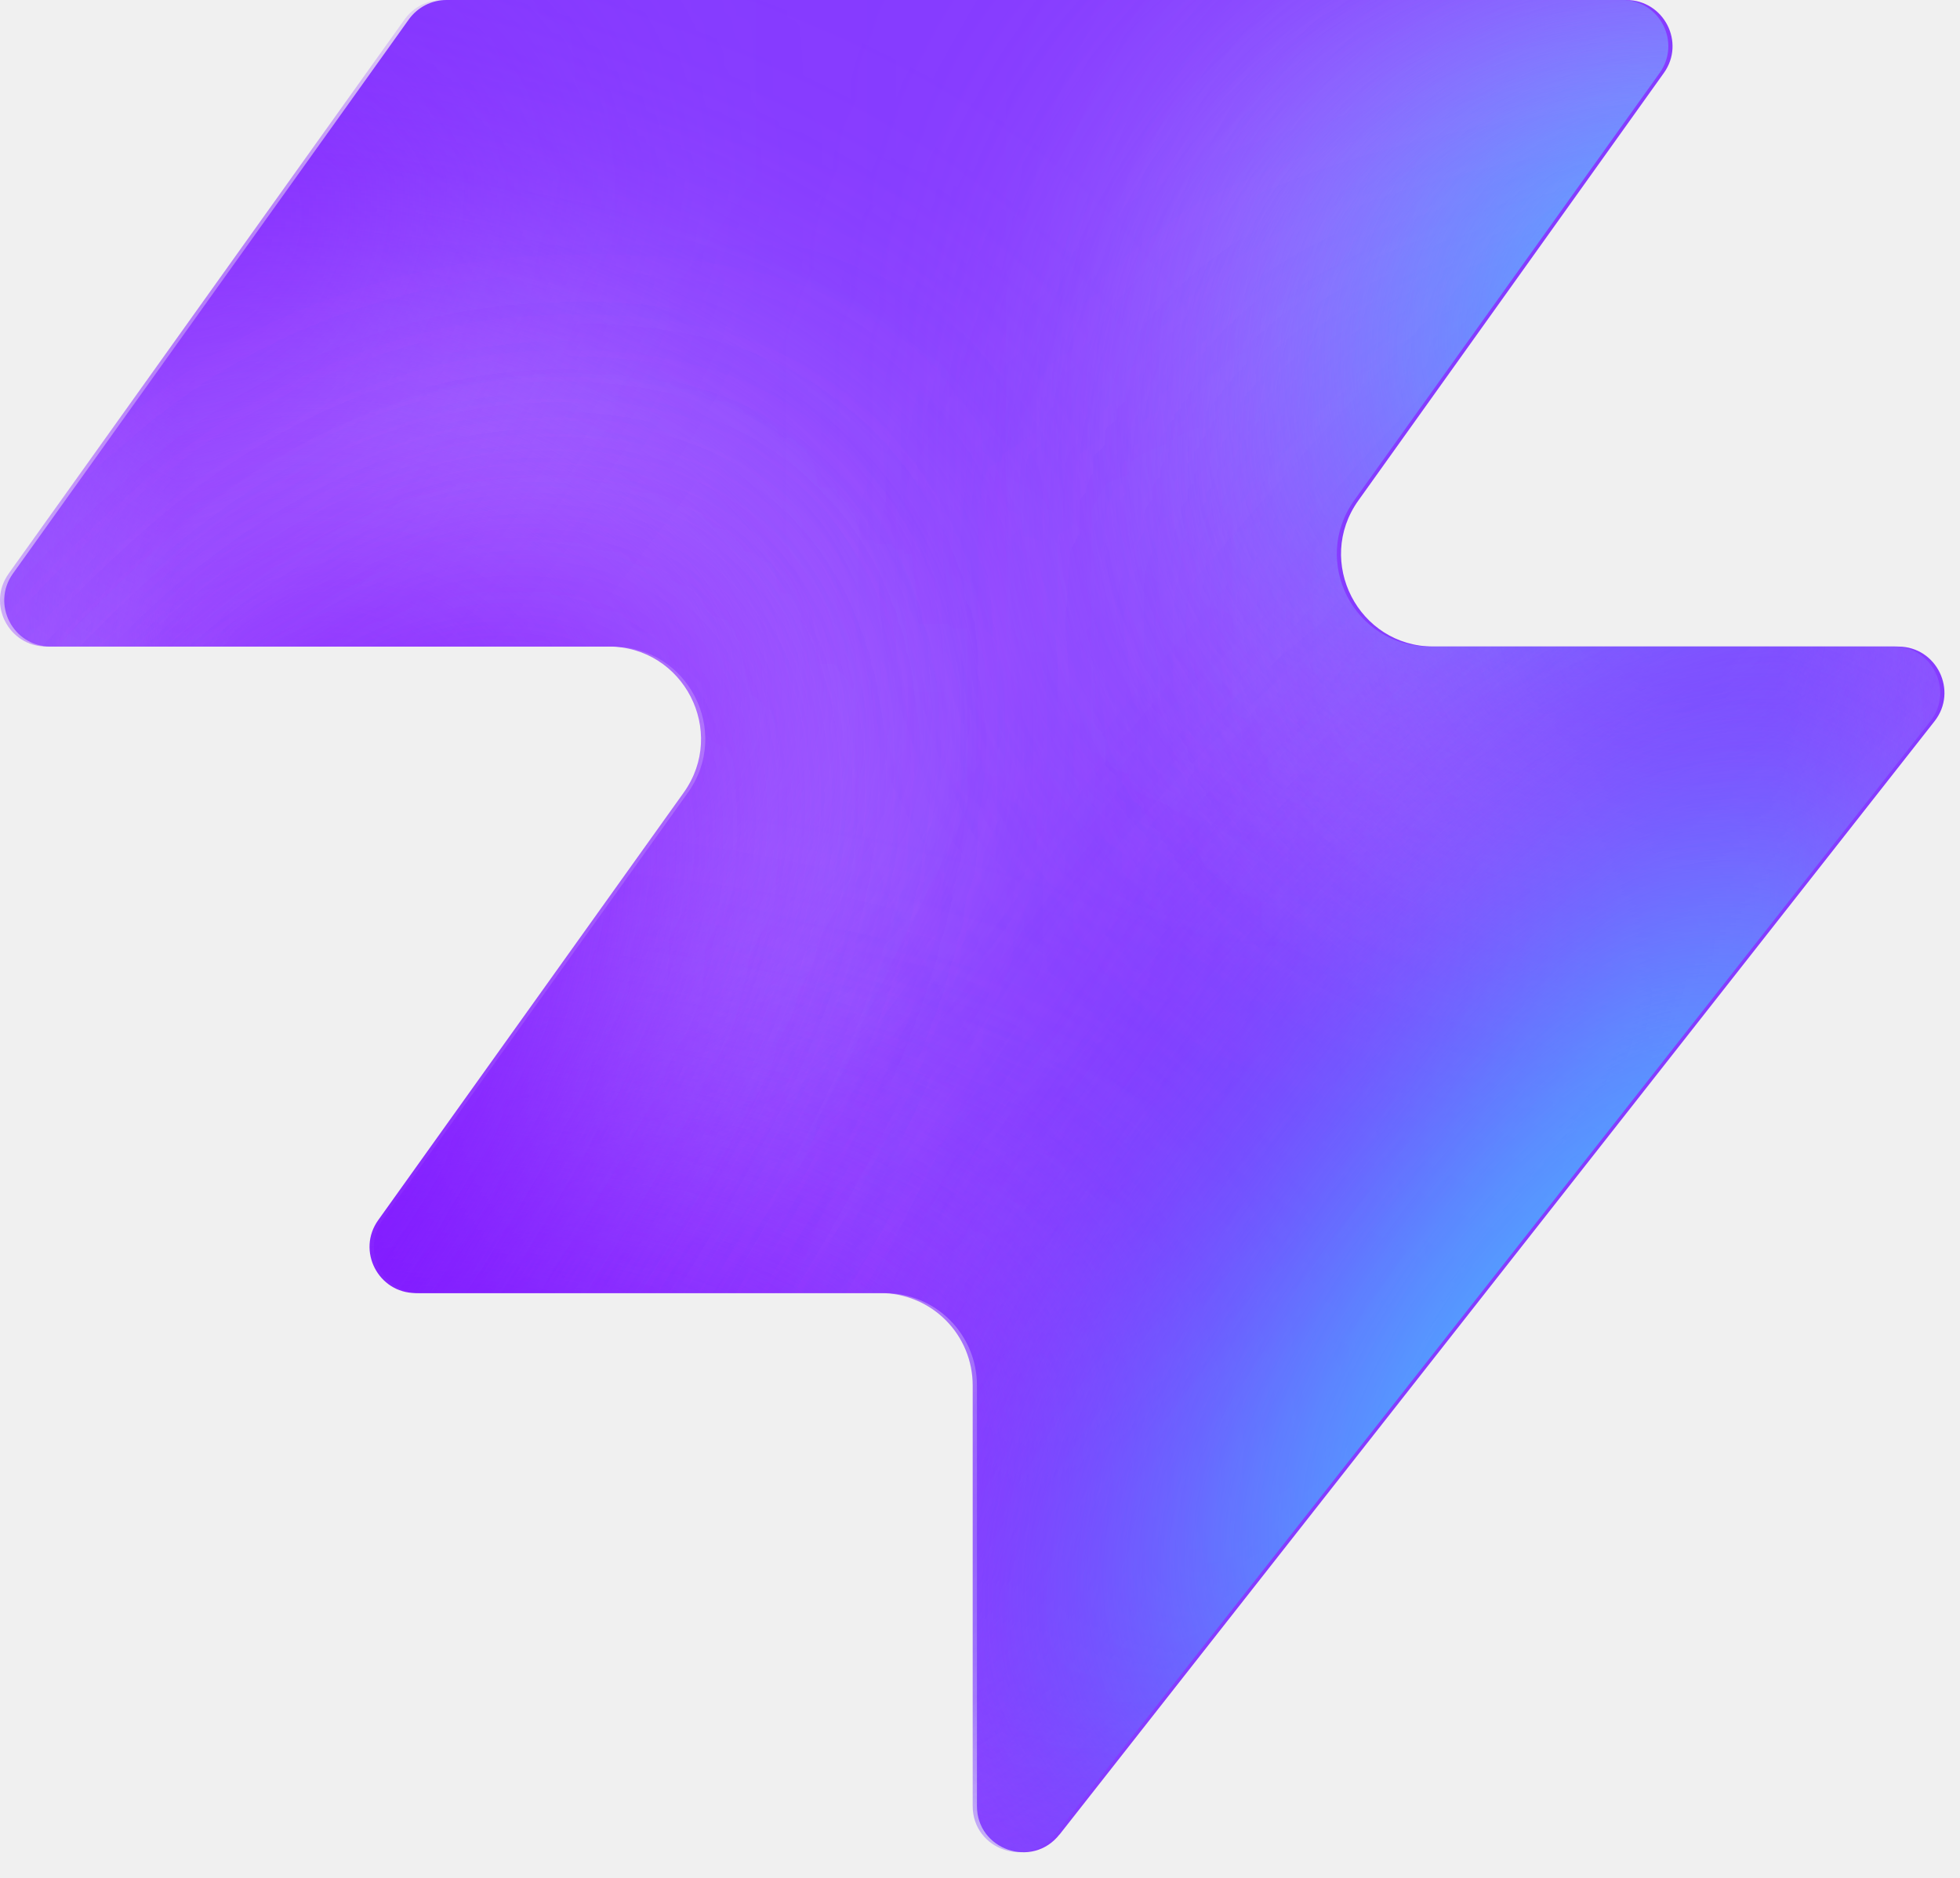
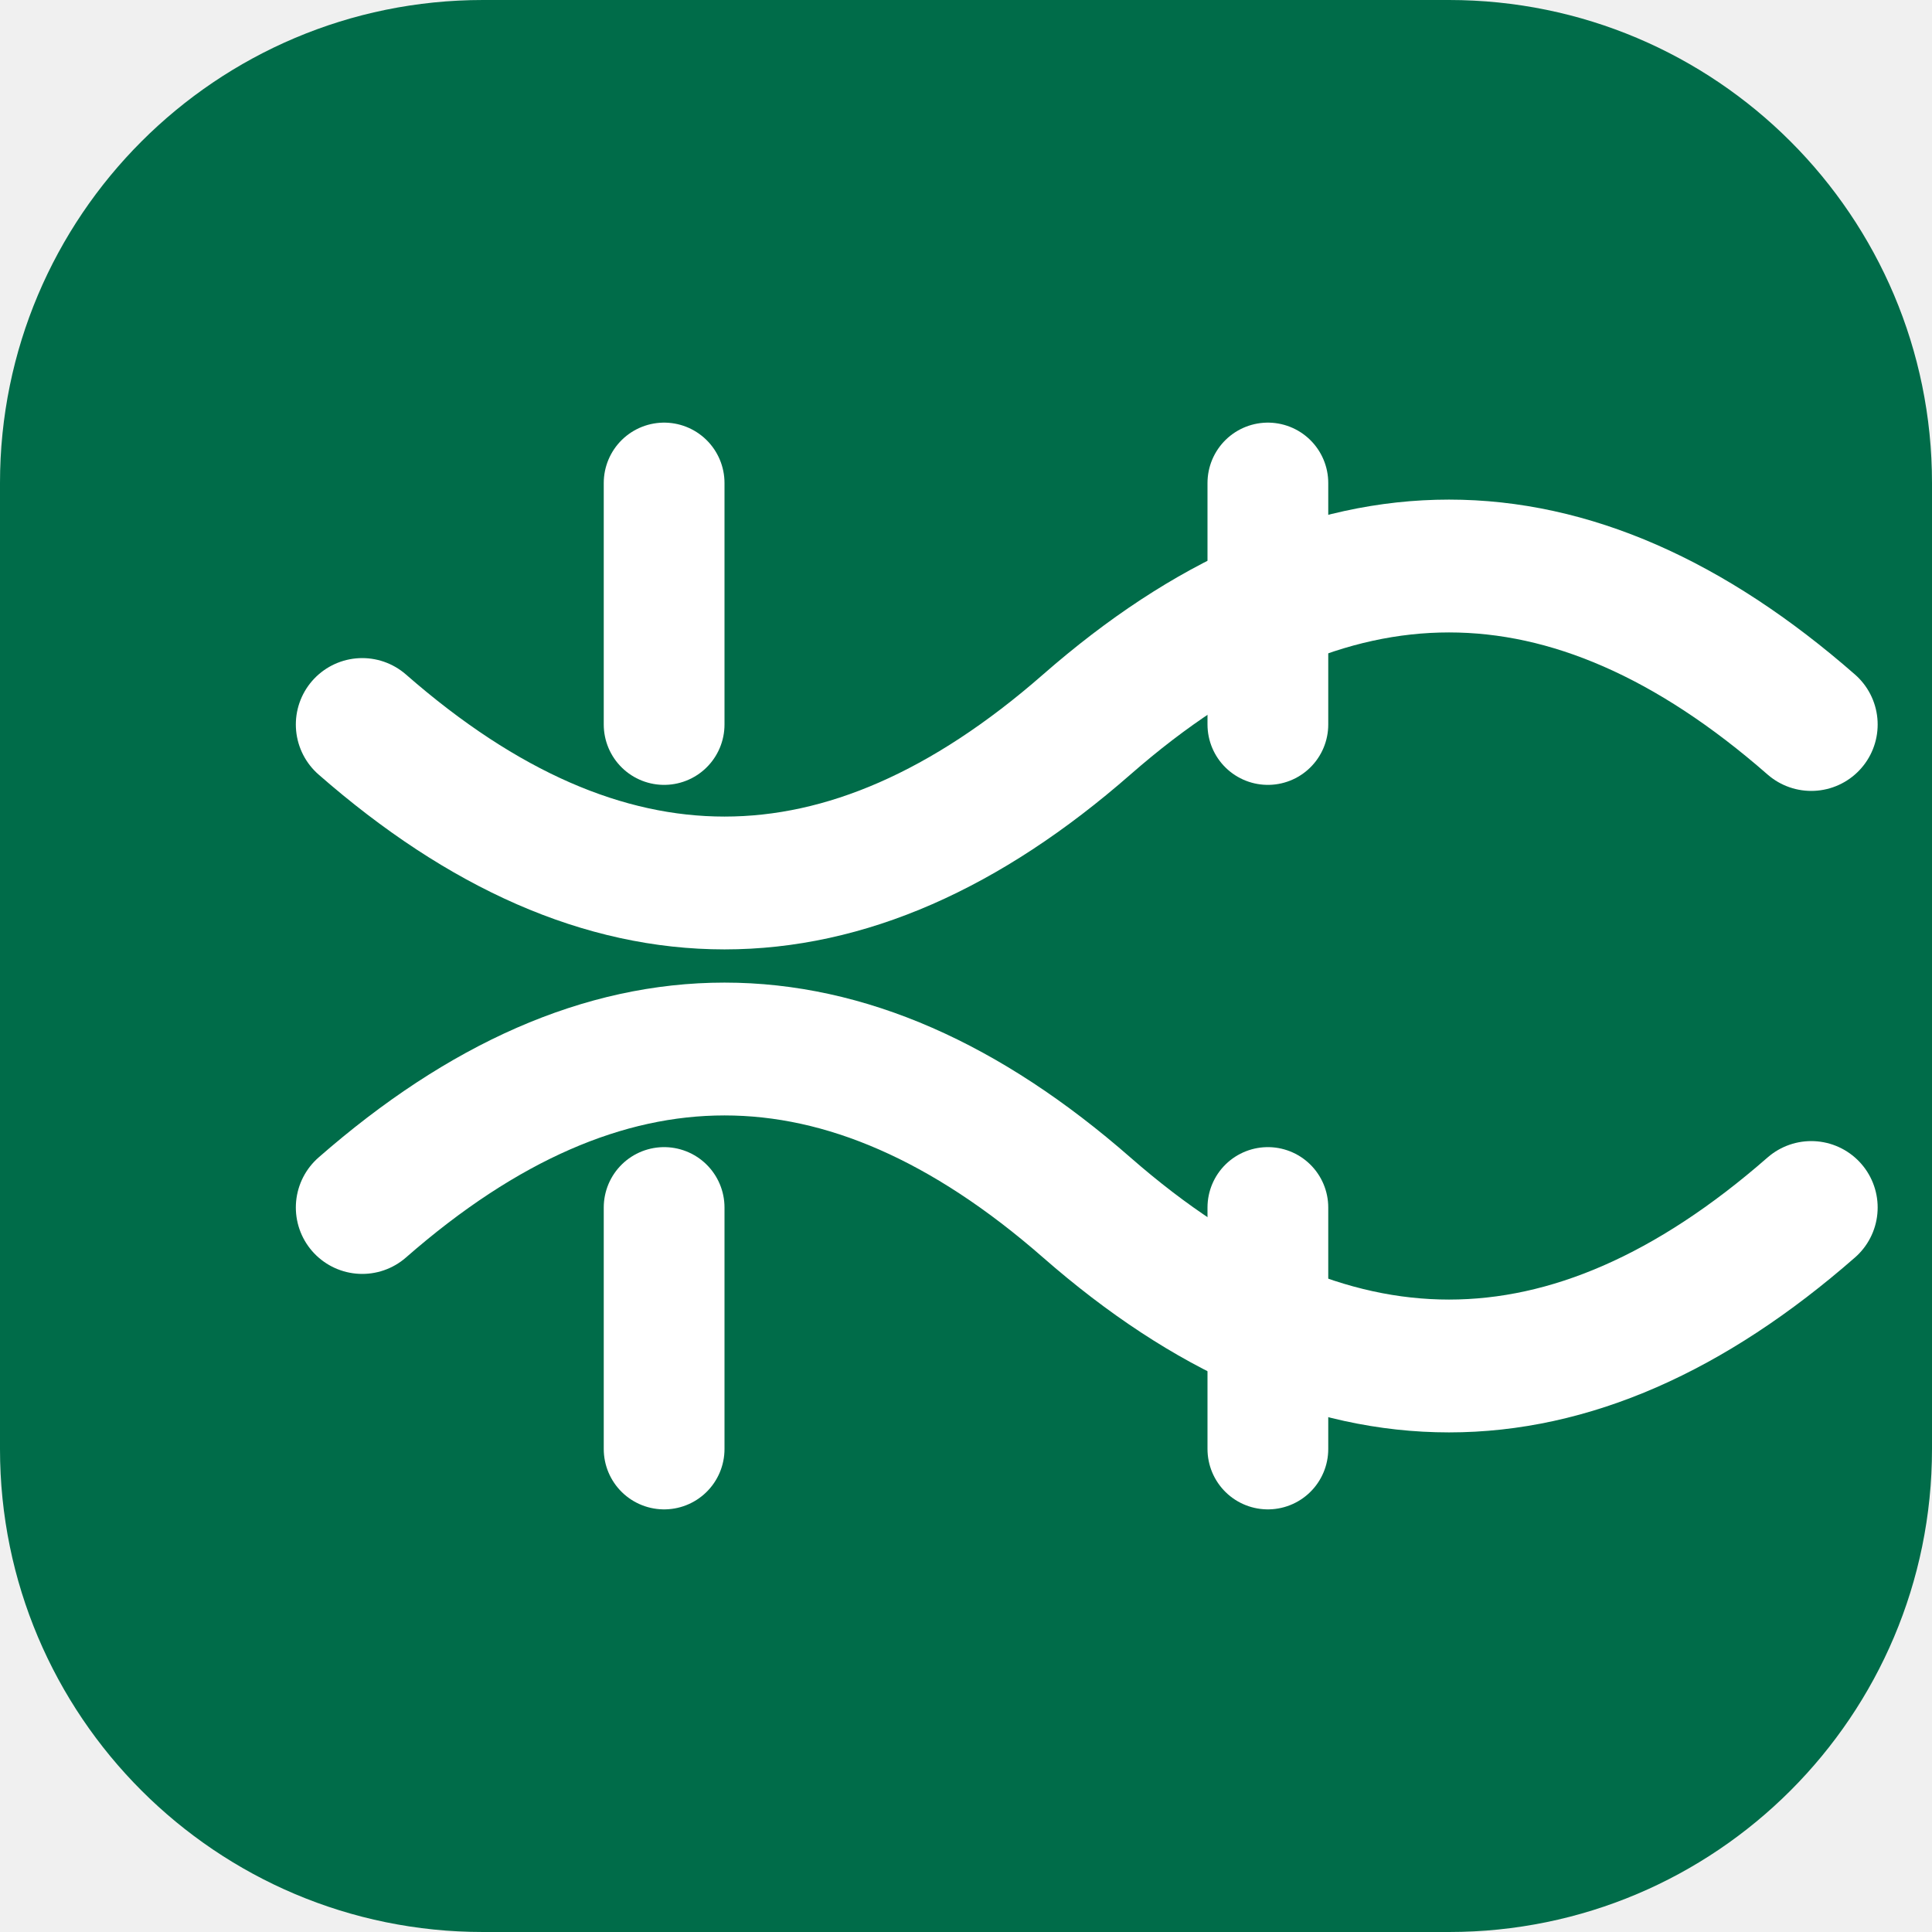
- <svg xmlns="http://www.w3.org/2000/svg" width="48" height="46" fill="none" viewBox="0 0 48 46">
-   <path fill="#863bff" d="M25.946 44.938c-.664.845-2.021.375-2.021-.698V33.937a2.26 2.26 0 0 0-2.262-2.262H10.287c-.92 0-1.456-1.04-.92-1.788l7.48-10.471c1.07-1.497 0-3.578-1.842-3.578H1.237c-.92 0-1.456-1.04-.92-1.788L10.013.474c.214-.297.556-.474.92-.474h28.894c.92 0 1.456 1.04.92 1.788l-7.48 10.471c-1.07 1.498 0 3.579 1.842 3.579h11.377c.943 0 1.473 1.088.89 1.83L25.947 44.94z" style="fill:#863bff;fill:color(display-p3 .525 .23 1);fill-opacity:1" />
-   <mask id="a" width="48" height="46" x="0" y="0" maskUnits="userSpaceOnUse" style="mask-type:alpha">
-     <path fill="#000" d="M25.842 44.938c-.664.844-2.021.375-2.021-.698V33.937a2.26 2.26 0 0 0-2.262-2.262H10.183c-.92 0-1.456-1.04-.92-1.788l7.48-10.471c1.07-1.498 0-3.579-1.842-3.579H1.133c-.92 0-1.456-1.04-.92-1.787L9.91.473c.214-.297.556-.474.92-.474h28.894c.92 0 1.456 1.04.92 1.788l-7.48 10.471c-1.07 1.498 0 3.578 1.842 3.578h11.377c.943 0 1.473 1.088.89 1.832L25.843 44.94z" style="fill:#000;fill-opacity:1" />
-   </mask>
-   <g mask="url(#a)">
-     <g filter="url(#b)">
-       <ellipse cx="5.508" cy="14.704" fill="#ede6ff" rx="5.508" ry="14.704" style="fill:#ede6ff;fill:color(display-p3 .927 .903 1);fill-opacity:1" transform="matrix(.00324 1 1 -.00324 -4.47 31.516)" />
-     </g>
-     <g filter="url(#c)">
-       <ellipse cx="10.399" cy="29.851" fill="#ede6ff" rx="10.399" ry="29.851" style="fill:#ede6ff;fill:color(display-p3 .927 .903 1);fill-opacity:1" transform="matrix(.00324 1 1 -.00324 -39.328 7.883)" />
-     </g>
-     <g filter="url(#d)">
-       <ellipse cx="5.508" cy="30.487" fill="#7e14ff" rx="5.508" ry="30.487" style="fill:#7e14ff;fill:color(display-p3 .492 .077 1);fill-opacity:1" transform="rotate(89.814 -25.913 -14.639)scale(1 -1)" />
-     </g>
-     <g filter="url(#e)">
-       <ellipse cx="5.508" cy="30.599" fill="#7e14ff" rx="5.508" ry="30.599" style="fill:#7e14ff;fill:color(display-p3 .492 .077 1);fill-opacity:1" transform="rotate(89.814 -32.644 -3.334)scale(1 -1)" />
-     </g>
-     <g filter="url(#f)">
-       <ellipse cx="5.508" cy="30.599" fill="#7e14ff" rx="5.508" ry="30.599" style="fill:#7e14ff;fill:color(display-p3 .492 .077 1);fill-opacity:1" transform="matrix(.00324 1 1 -.00324 -34.34 30.47)" />
-     </g>
-     <g filter="url(#g)">
-       <ellipse cx="14.072" cy="22.078" fill="#ede6ff" rx="14.072" ry="22.078" style="fill:#ede6ff;fill:color(display-p3 .927 .903 1);fill-opacity:1" transform="rotate(93.35 24.506 48.493)scale(-1 1)" />
-     </g>
-     <g filter="url(#h)">
-       <ellipse cx="3.47" cy="21.501" fill="#7e14ff" rx="3.47" ry="21.501" style="fill:#7e14ff;fill:color(display-p3 .492 .077 1);fill-opacity:1" transform="rotate(89.009 28.708 47.59)scale(-1 1)" />
-     </g>
-     <g filter="url(#i)">
-       <ellipse cx="3.47" cy="21.501" fill="#7e14ff" rx="3.47" ry="21.501" style="fill:#7e14ff;fill:color(display-p3 .492 .077 1);fill-opacity:1" transform="rotate(89.009 28.708 47.59)scale(-1 1)" />
-     </g>
-     <g filter="url(#j)">
-       <ellipse cx=".387" cy="8.972" fill="#7e14ff" rx="4.407" ry="29.108" style="fill:#7e14ff;fill:color(display-p3 .492 .077 1);fill-opacity:1" transform="rotate(39.51 .387 8.972)" />
-     </g>
-     <g filter="url(#k)">
-       <ellipse cx="47.523" cy="-6.092" fill="#7e14ff" rx="4.407" ry="29.108" style="fill:#7e14ff;fill:color(display-p3 .492 .077 1);fill-opacity:1" transform="rotate(37.892 47.523 -6.092)" />
-     </g>
-     <g filter="url(#l)">
-       <ellipse cx="41.412" cy="6.333" fill="#47bfff" rx="5.971" ry="9.665" style="fill:#47bfff;fill:color(display-p3 .28 .748 1);fill-opacity:1" transform="rotate(37.892 41.412 6.333)" />
-     </g>
-     <g filter="url(#m)">
-       <ellipse cx="-1.879" cy="38.332" fill="#7e14ff" rx="4.407" ry="29.108" style="fill:#7e14ff;fill:color(display-p3 .492 .077 1);fill-opacity:1" transform="rotate(37.892 -1.88 38.332)" />
-     </g>
-     <g filter="url(#n)">
-       <ellipse cx="-1.879" cy="38.332" fill="#7e14ff" rx="4.407" ry="29.108" style="fill:#7e14ff;fill:color(display-p3 .492 .077 1);fill-opacity:1" transform="rotate(37.892 -1.88 38.332)" />
-     </g>
-     <g filter="url(#o)">
-       <ellipse cx="35.651" cy="29.907" fill="#7e14ff" rx="4.407" ry="29.108" style="fill:#7e14ff;fill:color(display-p3 .492 .077 1);fill-opacity:1" transform="rotate(37.892 35.651 29.907)" />
-     </g>
-     <g filter="url(#p)">
-       <ellipse cx="38.418" cy="32.4" fill="#47bfff" rx="5.971" ry="15.297" style="fill:#47bfff;fill:color(display-p3 .28 .748 1);fill-opacity:1" transform="rotate(37.892 38.418 32.4)" />
-     </g>
-   </g>
-   <defs>
-     <filter id="b" width="60.045" height="41.654" x="-19.77" y="16.149" color-interpolation-filters="sRGB" filterUnits="userSpaceOnUse">
-       <feFlood flood-opacity="0" result="BackgroundImageFix" />
-       <feBlend in="SourceGraphic" in2="BackgroundImageFix" result="shape" />
-       <feGaussianBlur result="effect1_foregroundBlur_2002_17158" stdDeviation="7.659" />
-     </filter>
-     <filter id="c" width="90.34" height="51.437" x="-54.613" y="-7.533" color-interpolation-filters="sRGB" filterUnits="userSpaceOnUse">
-       <feFlood flood-opacity="0" result="BackgroundImageFix" />
-       <feBlend in="SourceGraphic" in2="BackgroundImageFix" result="shape" />
-       <feGaussianBlur result="effect1_foregroundBlur_2002_17158" stdDeviation="7.659" />
-     </filter>
-     <filter id="d" width="79.355" height="29.4" x="-49.64" y="2.03" color-interpolation-filters="sRGB" filterUnits="userSpaceOnUse">
-       <feFlood flood-opacity="0" result="BackgroundImageFix" />
-       <feBlend in="SourceGraphic" in2="BackgroundImageFix" result="shape" />
-       <feGaussianBlur result="effect1_foregroundBlur_2002_17158" stdDeviation="4.596" />
-     </filter>
-     <filter id="e" width="79.579" height="29.4" x="-45.045" y="20.029" color-interpolation-filters="sRGB" filterUnits="userSpaceOnUse">
-       <feFlood flood-opacity="0" result="BackgroundImageFix" />
-       <feBlend in="SourceGraphic" in2="BackgroundImageFix" result="shape" />
-       <feGaussianBlur result="effect1_foregroundBlur_2002_17158" stdDeviation="4.596" />
-     </filter>
-     <filter id="f" width="79.579" height="29.4" x="-43.513" y="21.178" color-interpolation-filters="sRGB" filterUnits="userSpaceOnUse">
-       <feFlood flood-opacity="0" result="BackgroundImageFix" />
-       <feBlend in="SourceGraphic" in2="BackgroundImageFix" result="shape" />
-       <feGaussianBlur result="effect1_foregroundBlur_2002_17158" stdDeviation="4.596" />
-     </filter>
-     <filter id="g" width="74.749" height="58.852" x="15.756" y="-17.901" color-interpolation-filters="sRGB" filterUnits="userSpaceOnUse">
-       <feFlood flood-opacity="0" result="BackgroundImageFix" />
-       <feBlend in="SourceGraphic" in2="BackgroundImageFix" result="shape" />
-       <feGaussianBlur result="effect1_foregroundBlur_2002_17158" stdDeviation="7.659" />
-     </filter>
-     <filter id="h" width="61.377" height="25.362" x="23.548" y="2.284" color-interpolation-filters="sRGB" filterUnits="userSpaceOnUse">
-       <feFlood flood-opacity="0" result="BackgroundImageFix" />
-       <feBlend in="SourceGraphic" in2="BackgroundImageFix" result="shape" />
-       <feGaussianBlur result="effect1_foregroundBlur_2002_17158" stdDeviation="4.596" />
-     </filter>
-     <filter id="i" width="61.377" height="25.362" x="23.548" y="2.284" color-interpolation-filters="sRGB" filterUnits="userSpaceOnUse">
-       <feFlood flood-opacity="0" result="BackgroundImageFix" />
-       <feBlend in="SourceGraphic" in2="BackgroundImageFix" result="shape" />
-       <feGaussianBlur result="effect1_foregroundBlur_2002_17158" stdDeviation="4.596" />
-     </filter>
-     <filter id="j" width="56.045" height="63.649" x="-27.636" y="-22.853" color-interpolation-filters="sRGB" filterUnits="userSpaceOnUse">
-       <feFlood flood-opacity="0" result="BackgroundImageFix" />
-       <feBlend in="SourceGraphic" in2="BackgroundImageFix" result="shape" />
-       <feGaussianBlur result="effect1_foregroundBlur_2002_17158" stdDeviation="4.596" />
-     </filter>
-     <filter id="k" width="54.814" height="64.646" x="20.116" y="-38.415" color-interpolation-filters="sRGB" filterUnits="userSpaceOnUse">
-       <feFlood flood-opacity="0" result="BackgroundImageFix" />
-       <feBlend in="SourceGraphic" in2="BackgroundImageFix" result="shape" />
-       <feGaussianBlur result="effect1_foregroundBlur_2002_17158" stdDeviation="4.596" />
-     </filter>
-     <filter id="l" width="33.541" height="35.313" x="24.641" y="-11.323" color-interpolation-filters="sRGB" filterUnits="userSpaceOnUse">
-       <feFlood flood-opacity="0" result="BackgroundImageFix" />
-       <feBlend in="SourceGraphic" in2="BackgroundImageFix" result="shape" />
-       <feGaussianBlur result="effect1_foregroundBlur_2002_17158" stdDeviation="4.596" />
-     </filter>
-     <filter id="m" width="54.814" height="64.646" x="-29.286" y="6.009" color-interpolation-filters="sRGB" filterUnits="userSpaceOnUse">
-       <feFlood flood-opacity="0" result="BackgroundImageFix" />
-       <feBlend in="SourceGraphic" in2="BackgroundImageFix" result="shape" />
-       <feGaussianBlur result="effect1_foregroundBlur_2002_17158" stdDeviation="4.596" />
-     </filter>
-     <filter id="n" width="54.814" height="64.646" x="-29.286" y="6.009" color-interpolation-filters="sRGB" filterUnits="userSpaceOnUse">
-       <feFlood flood-opacity="0" result="BackgroundImageFix" />
-       <feBlend in="SourceGraphic" in2="BackgroundImageFix" result="shape" />
-       <feGaussianBlur result="effect1_foregroundBlur_2002_17158" stdDeviation="4.596" />
-     </filter>
-     <filter id="o" width="54.814" height="64.646" x="8.244" y="-2.416" color-interpolation-filters="sRGB" filterUnits="userSpaceOnUse">
-       <feFlood flood-opacity="0" result="BackgroundImageFix" />
-       <feBlend in="SourceGraphic" in2="BackgroundImageFix" result="shape" />
-       <feGaussianBlur result="effect1_foregroundBlur_2002_17158" stdDeviation="4.596" />
-     </filter>
-     <filter id="p" width="39.409" height="43.623" x="18.713" y="10.588" color-interpolation-filters="sRGB" filterUnits="userSpaceOnUse">
-       <feFlood flood-opacity="0" result="BackgroundImageFix" />
-       <feBlend in="SourceGraphic" in2="BackgroundImageFix" result="shape" />
-       <feGaussianBlur result="effect1_foregroundBlur_2002_17158" stdDeviation="4.596" />
-     </filter>
-   </defs>
+ <svg xmlns="http://www.w3.org/2000/svg" viewBox="0 0 32 32" fill="none">
+   <rect width="32" height="32" rx="8" fill="#006c49" />
+   <path d="M6 20c4-3.5 8-3.5 12 0s8 3.5 12 0" stroke="#fff" stroke-width="2.2" stroke-linecap="round" />
+   <path d="M6 12c4 3.5 8 3.5 12 0s8-3.5 12 0" stroke="#fff" stroke-width="2.2" stroke-linecap="round" />
+   <path d="M11 8v4M21 8v4M11 20v4M21 20v4" stroke="#fff" stroke-width="2" stroke-linecap="round" />
</svg>
